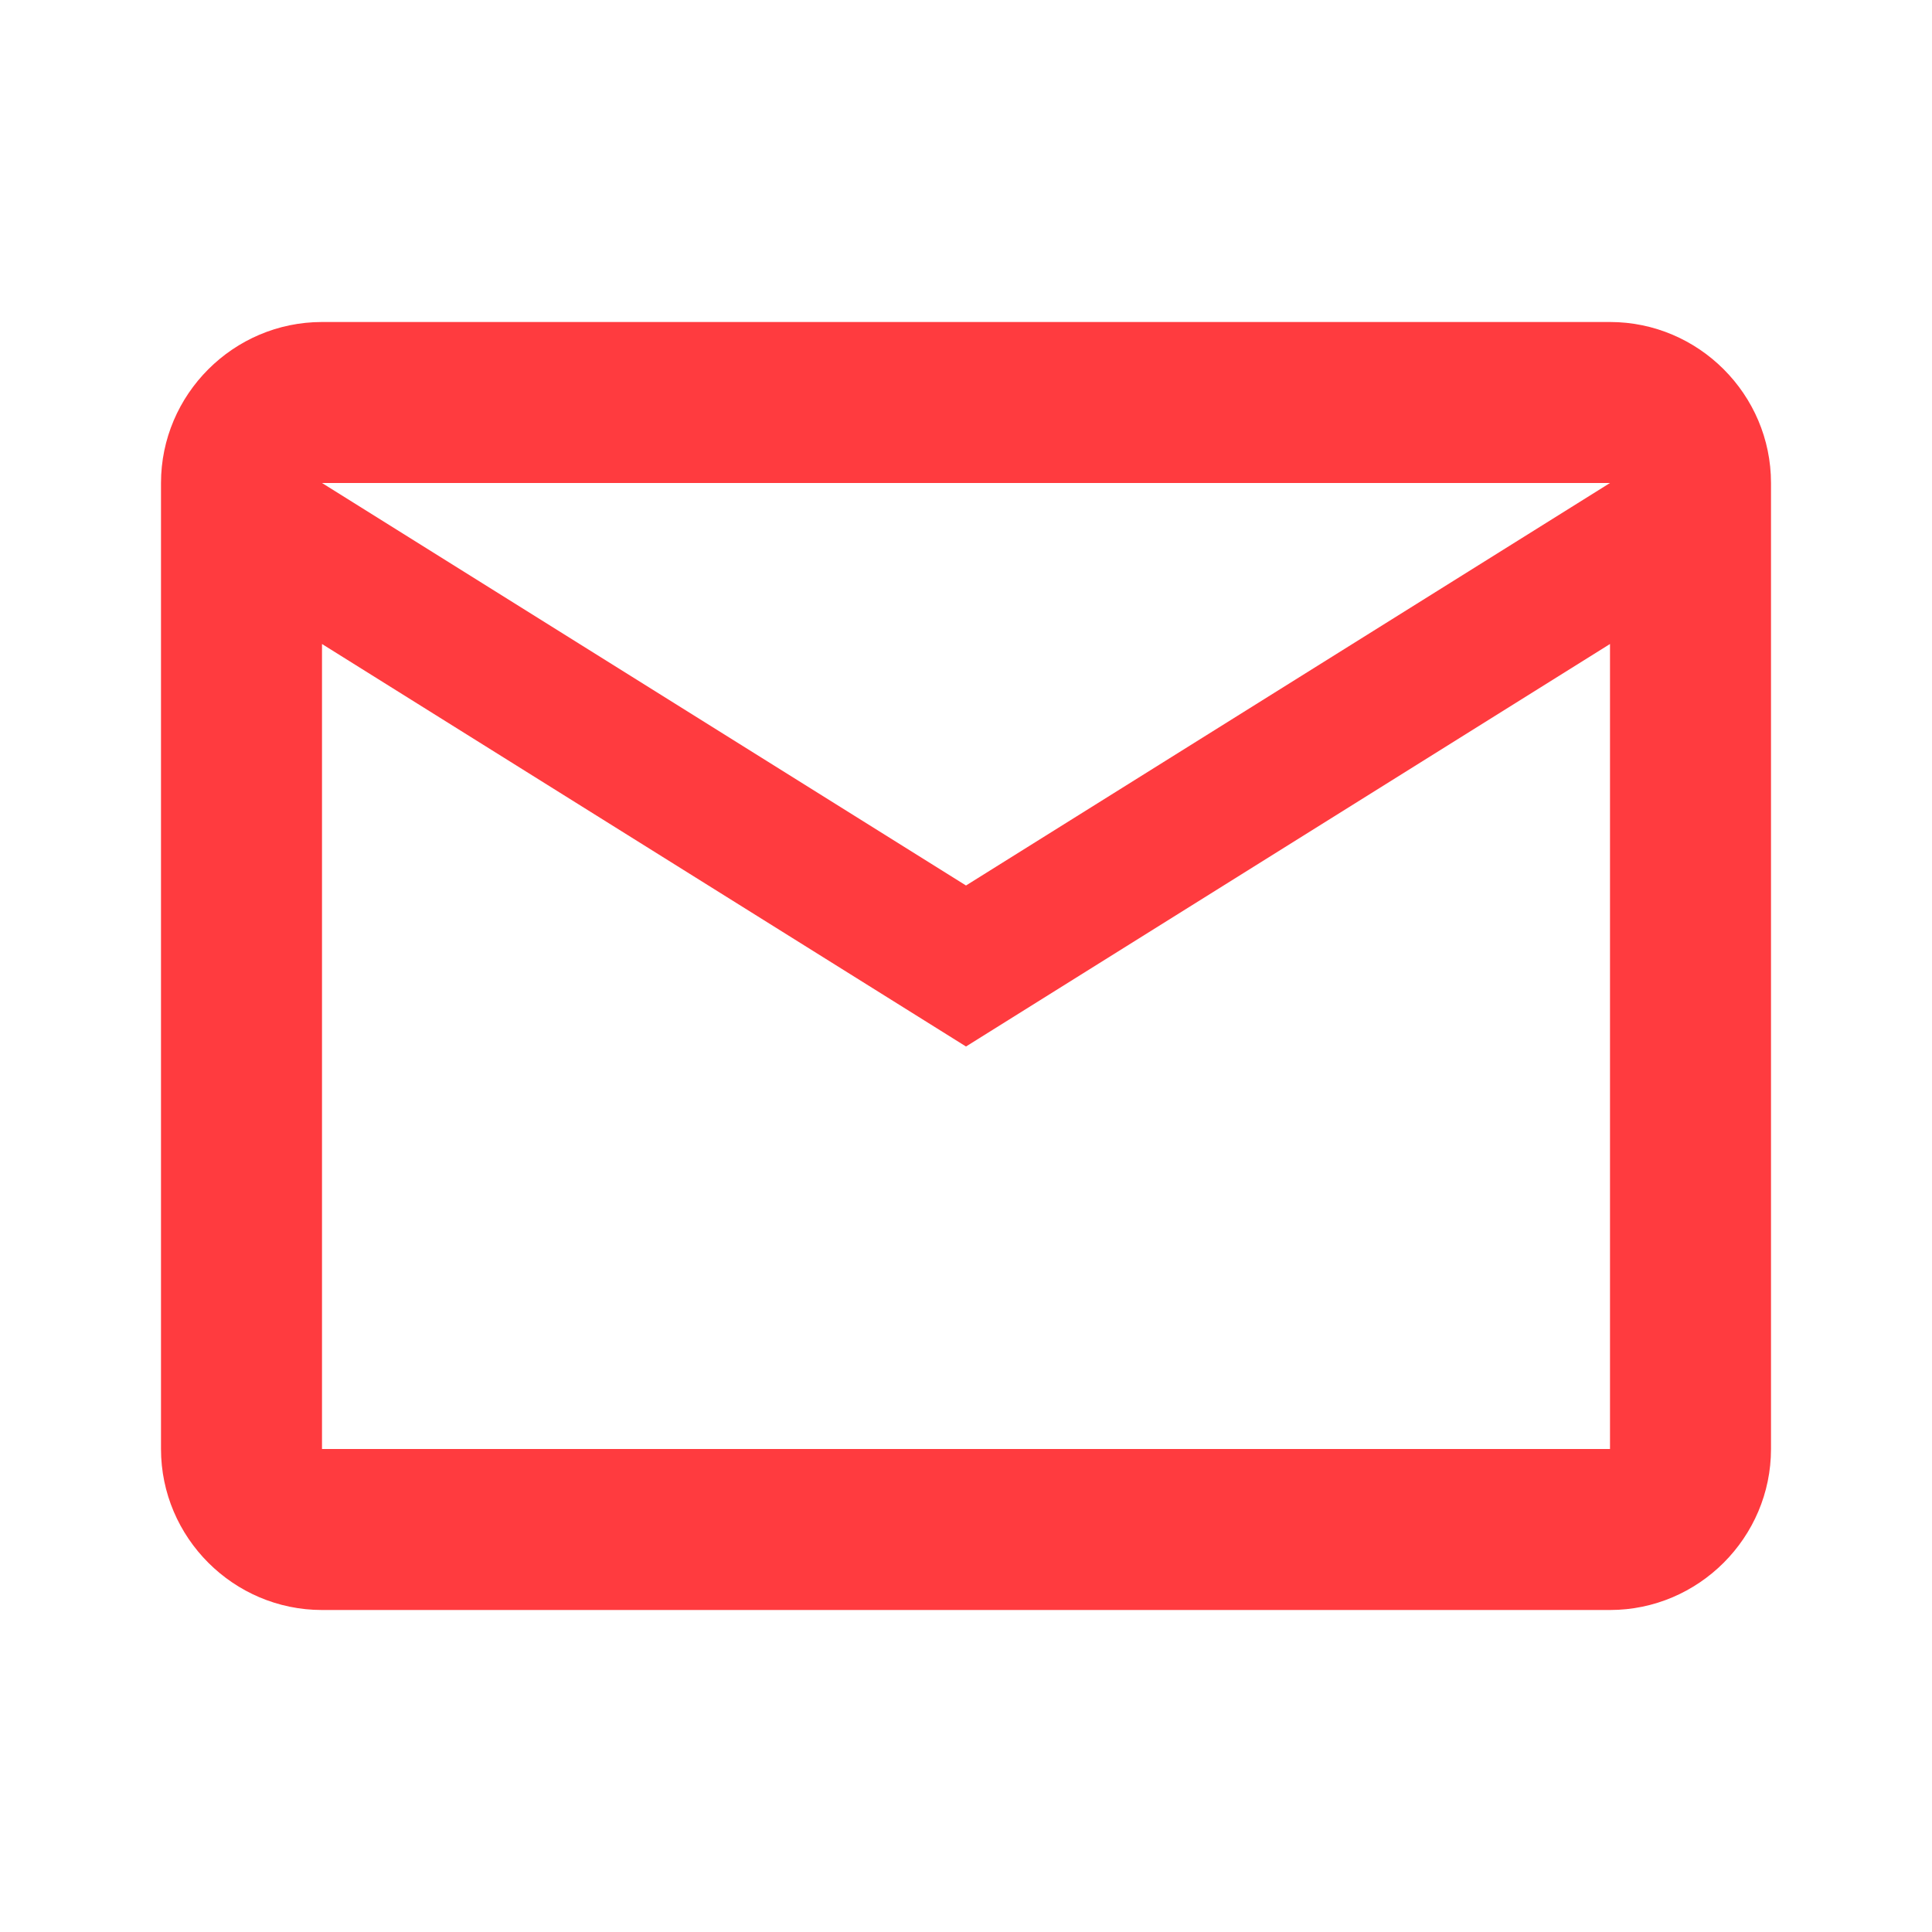
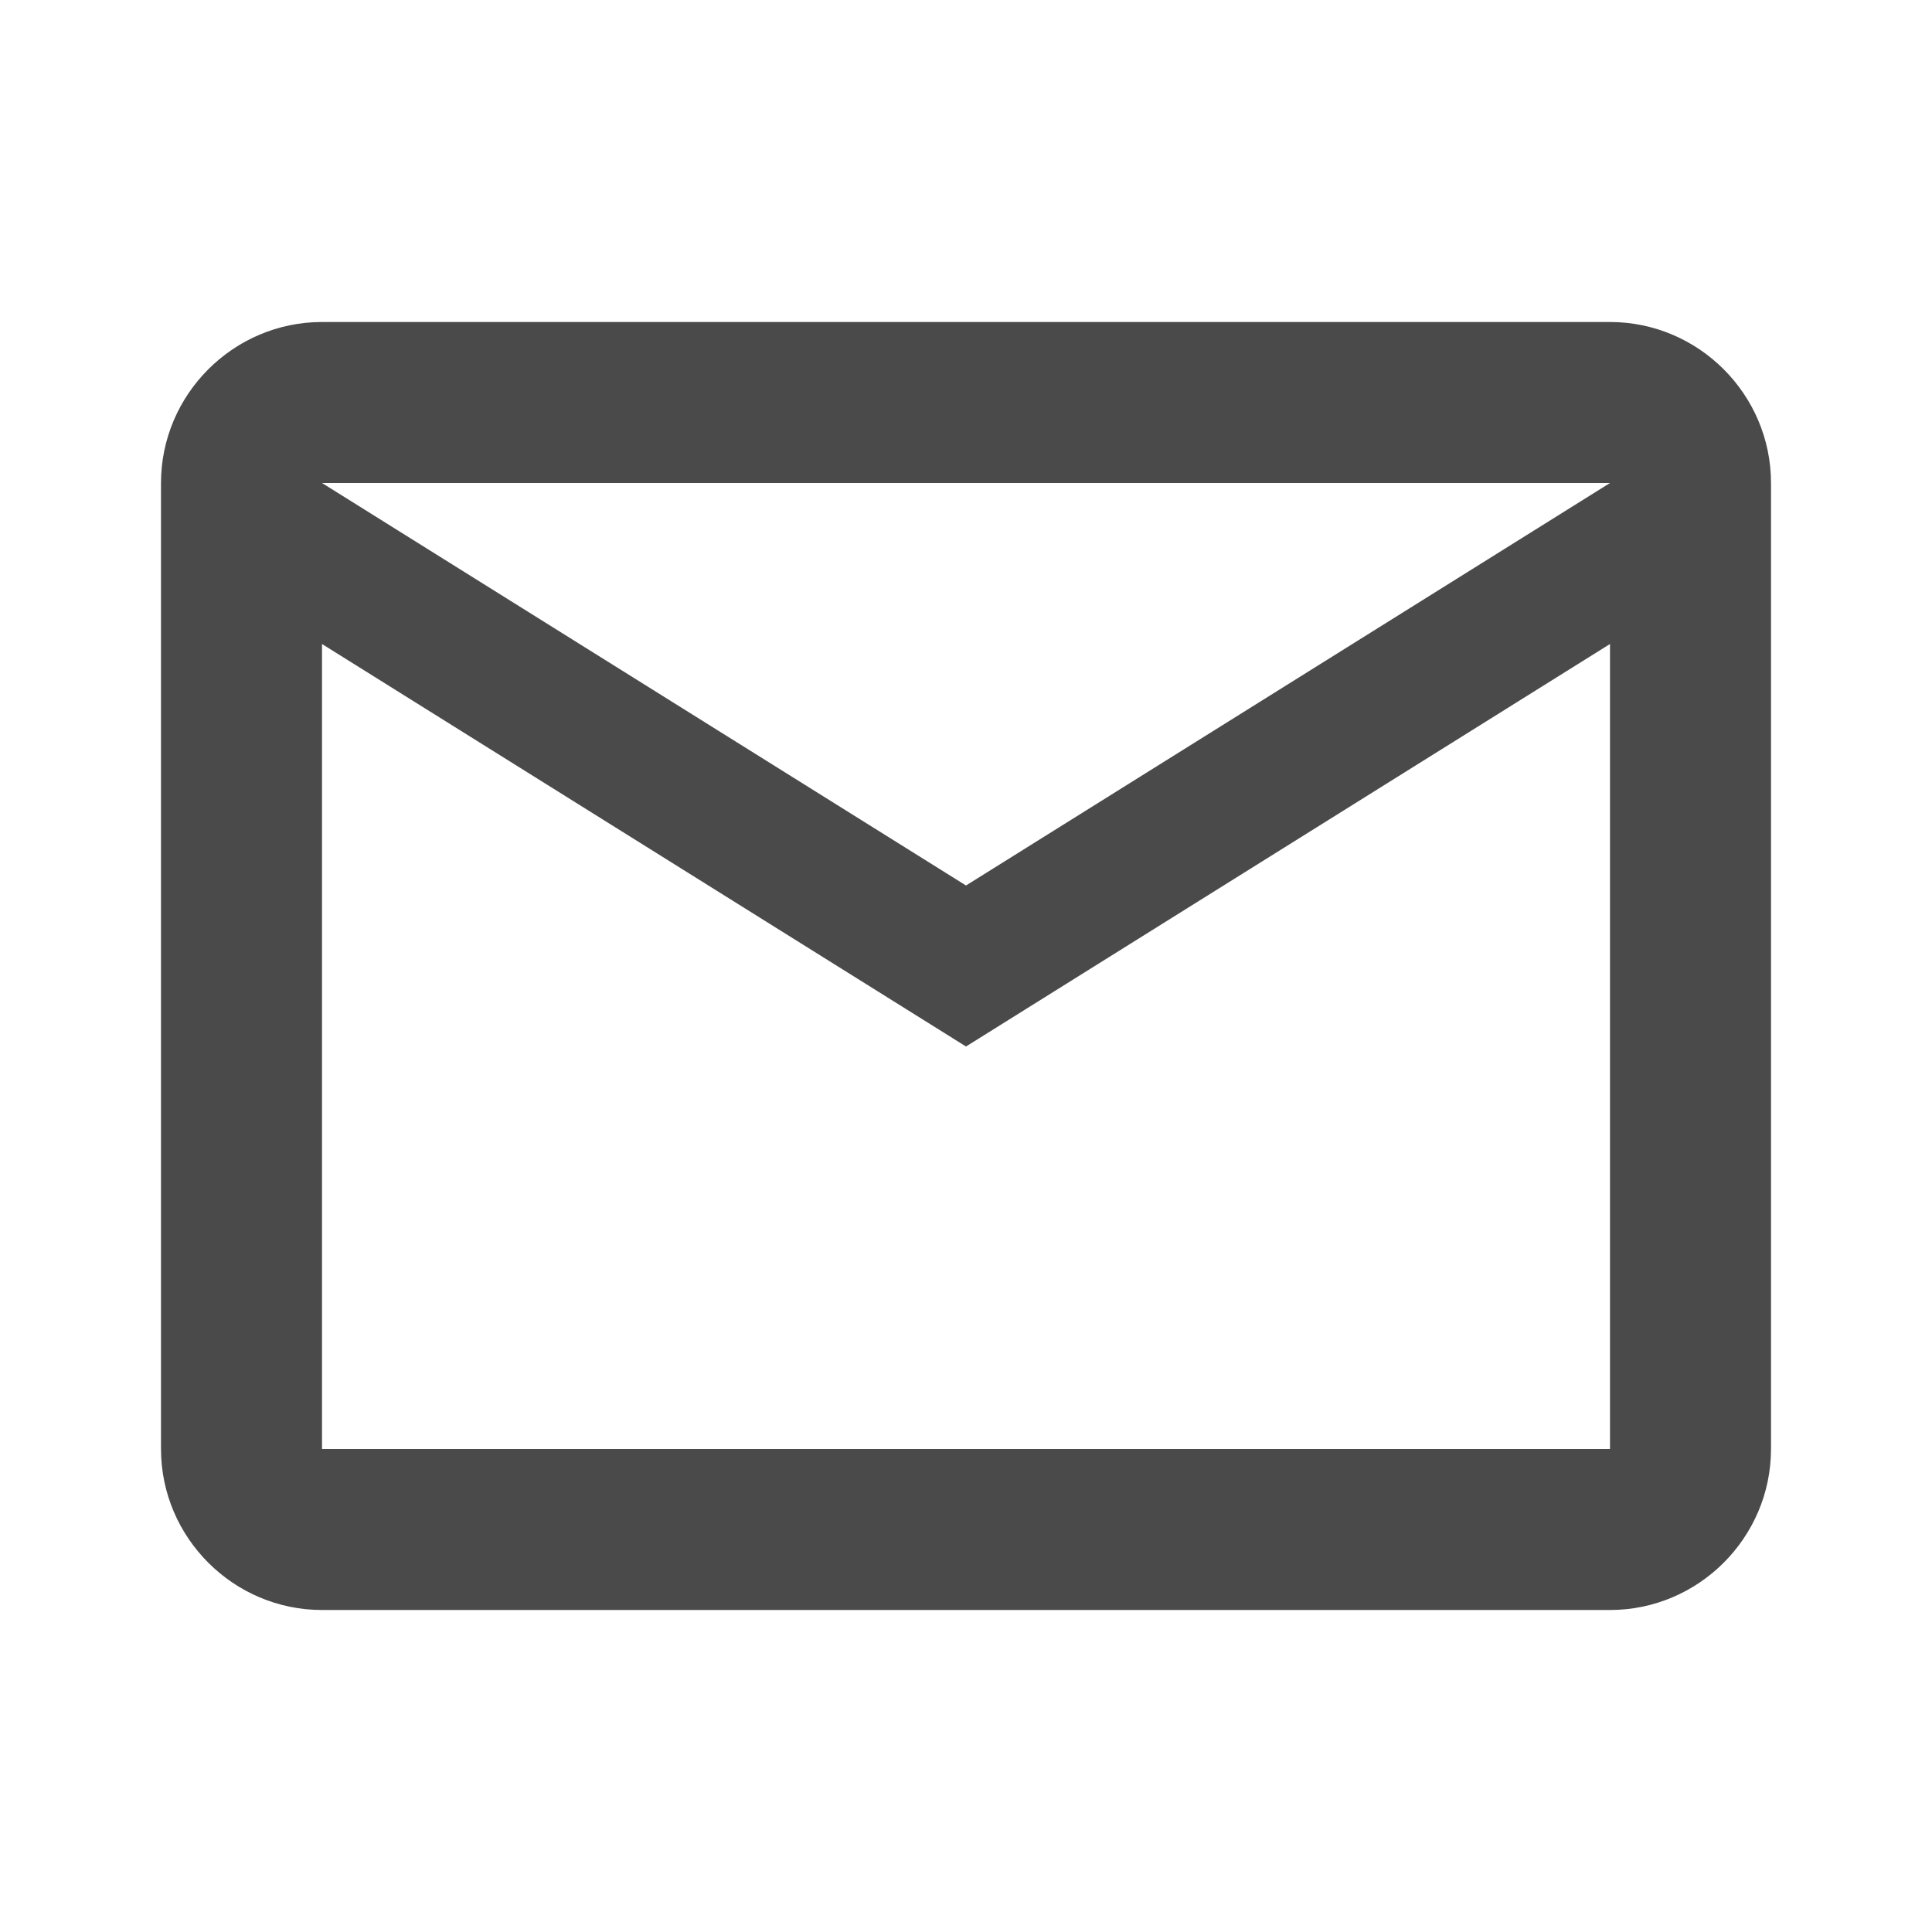
<svg xmlns="http://www.w3.org/2000/svg" viewBox="0 0 24 24">
-   <path fill="#ff3b3f" d="M22 6C22 4.9 21.1 4 20 4H4C2.9 4 2 4.9 2 6V18C2 19.1 2.9 20 4 20H20C21.1 20 22 19.1 22 18V6M20 6L12 11L4 6H20M20 18H4V8L12 13L20 8V18Z" />
+   <path fill="#4a4a4a" d="M22 6C22 4.9 21.1 4 20 4H4C2.9 4 2 4.9 2 6V18C2 19.1 2.9 20 4 20H20C21.1 20 22 19.1 22 18V6M20 6L12 11L4 6H20M20 18H4V8L12 13L20 8V18Z" />
</svg>
